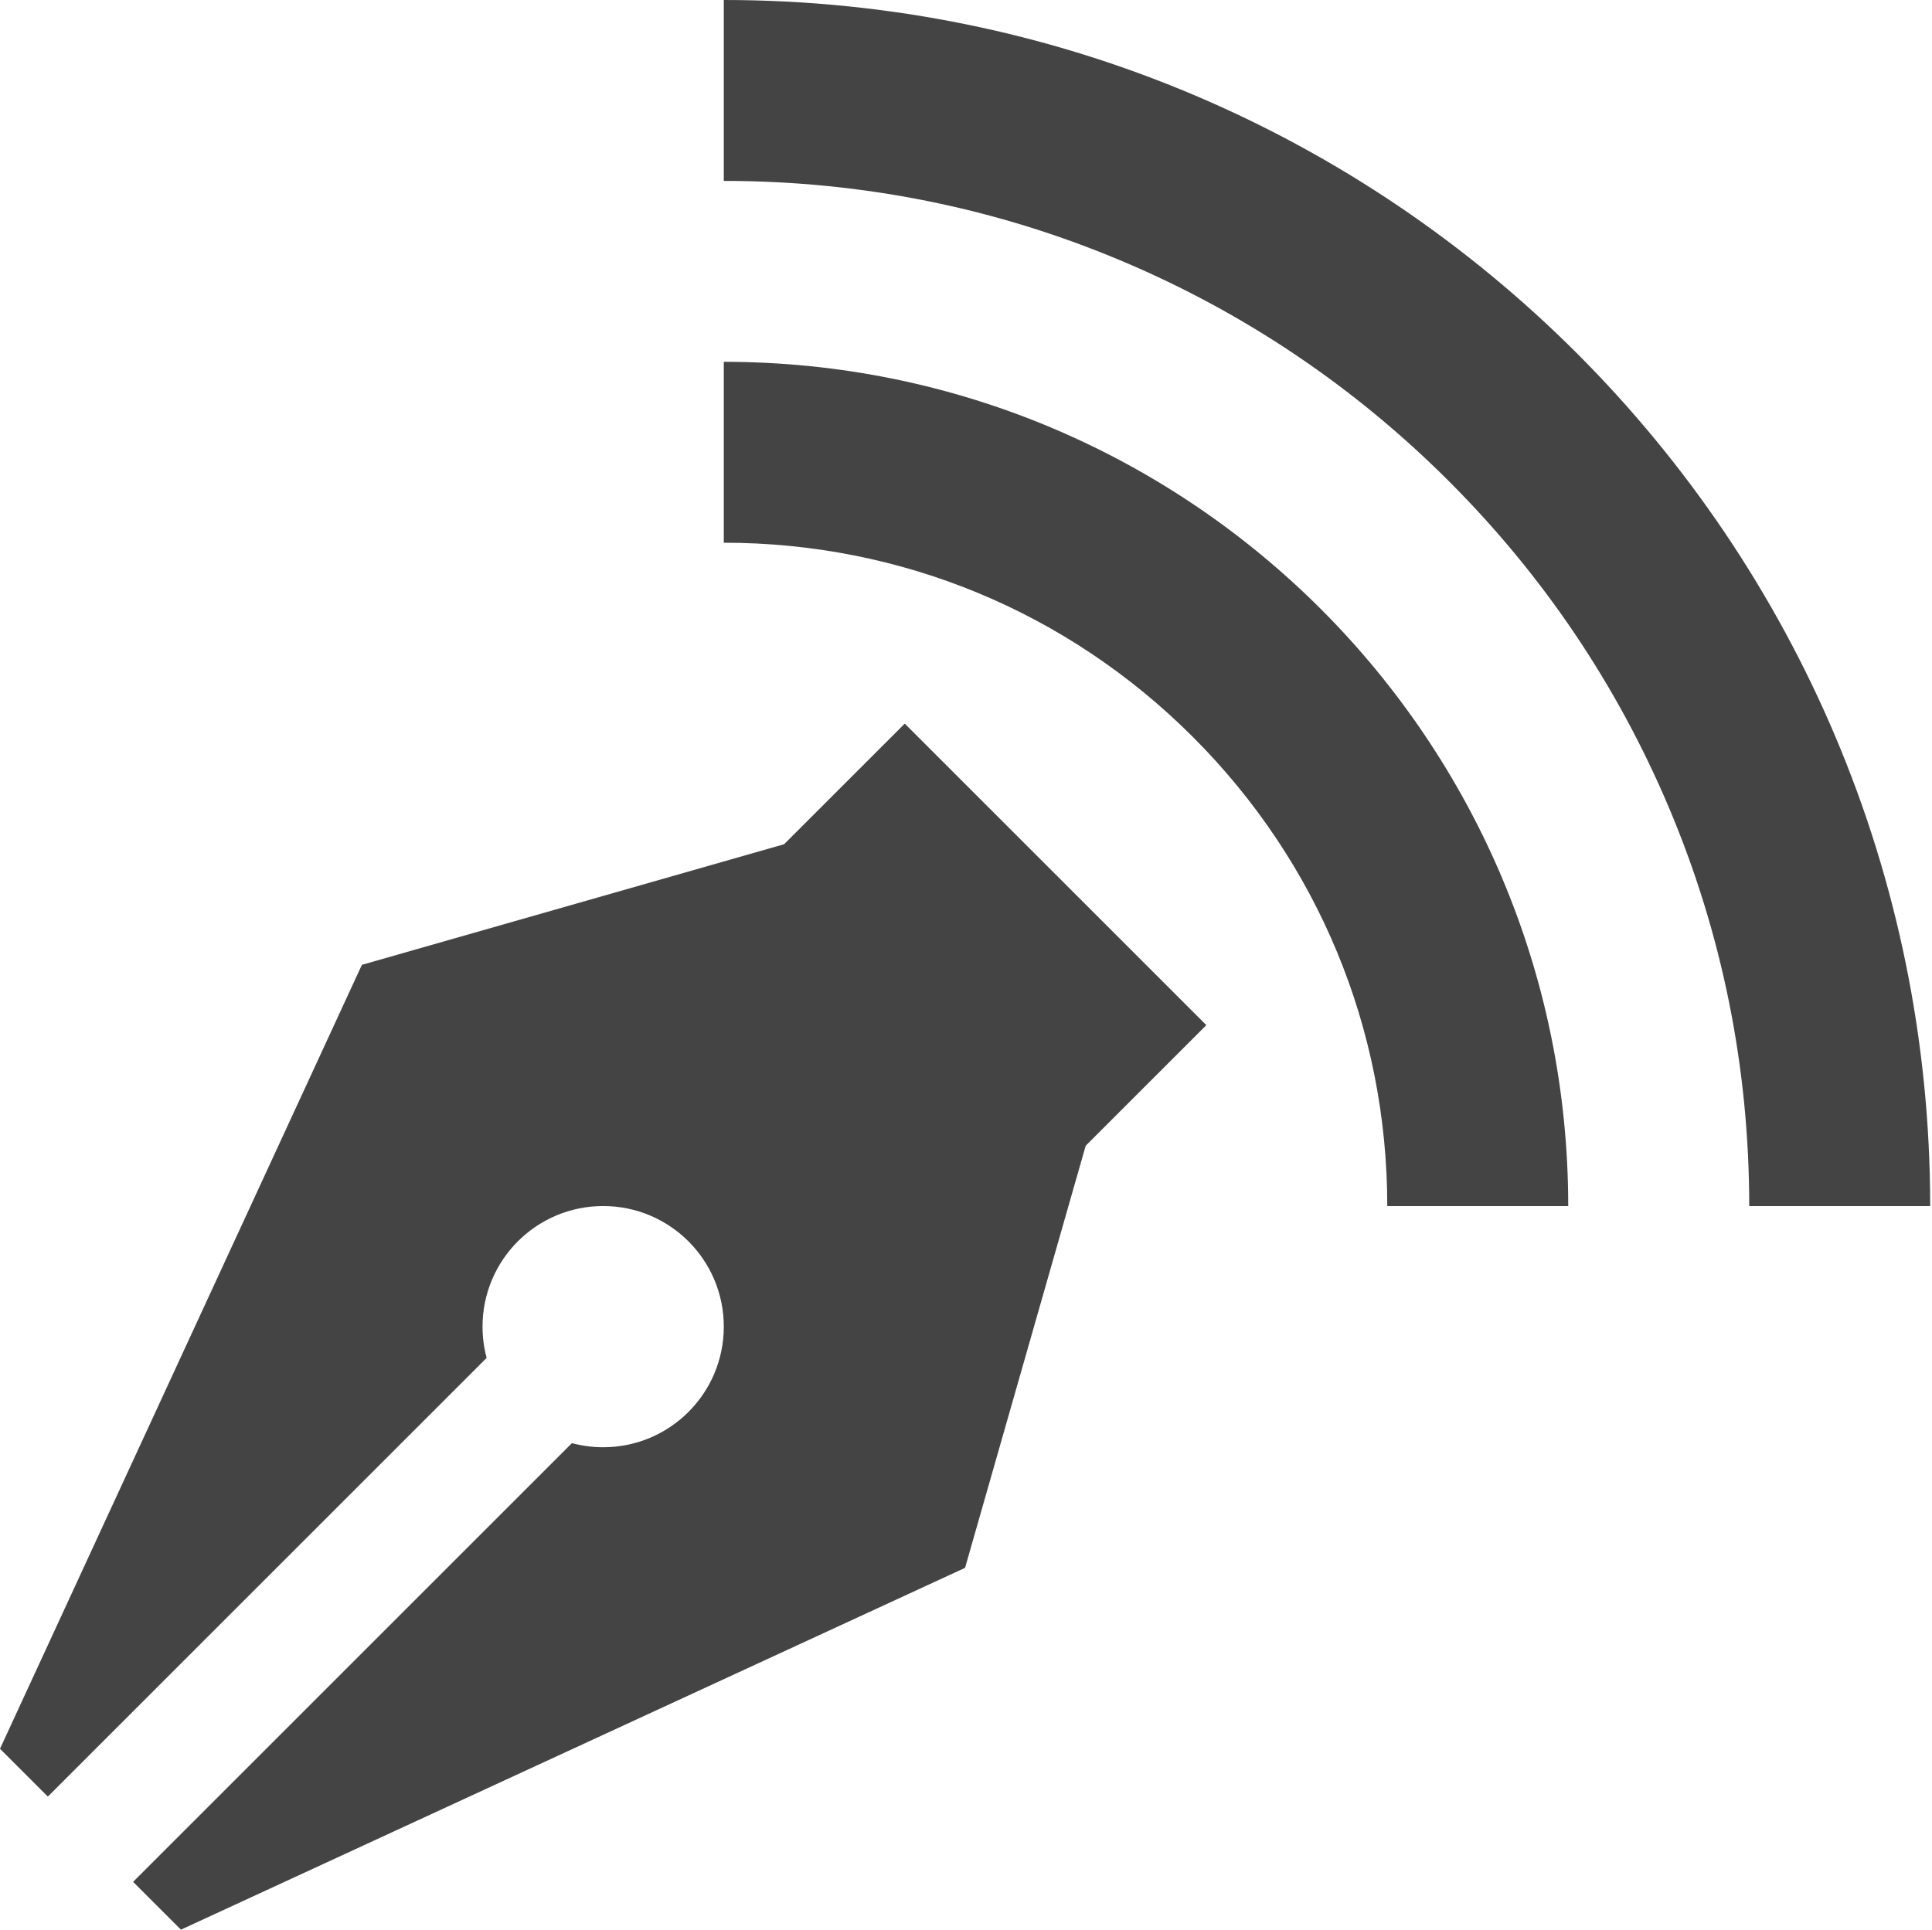
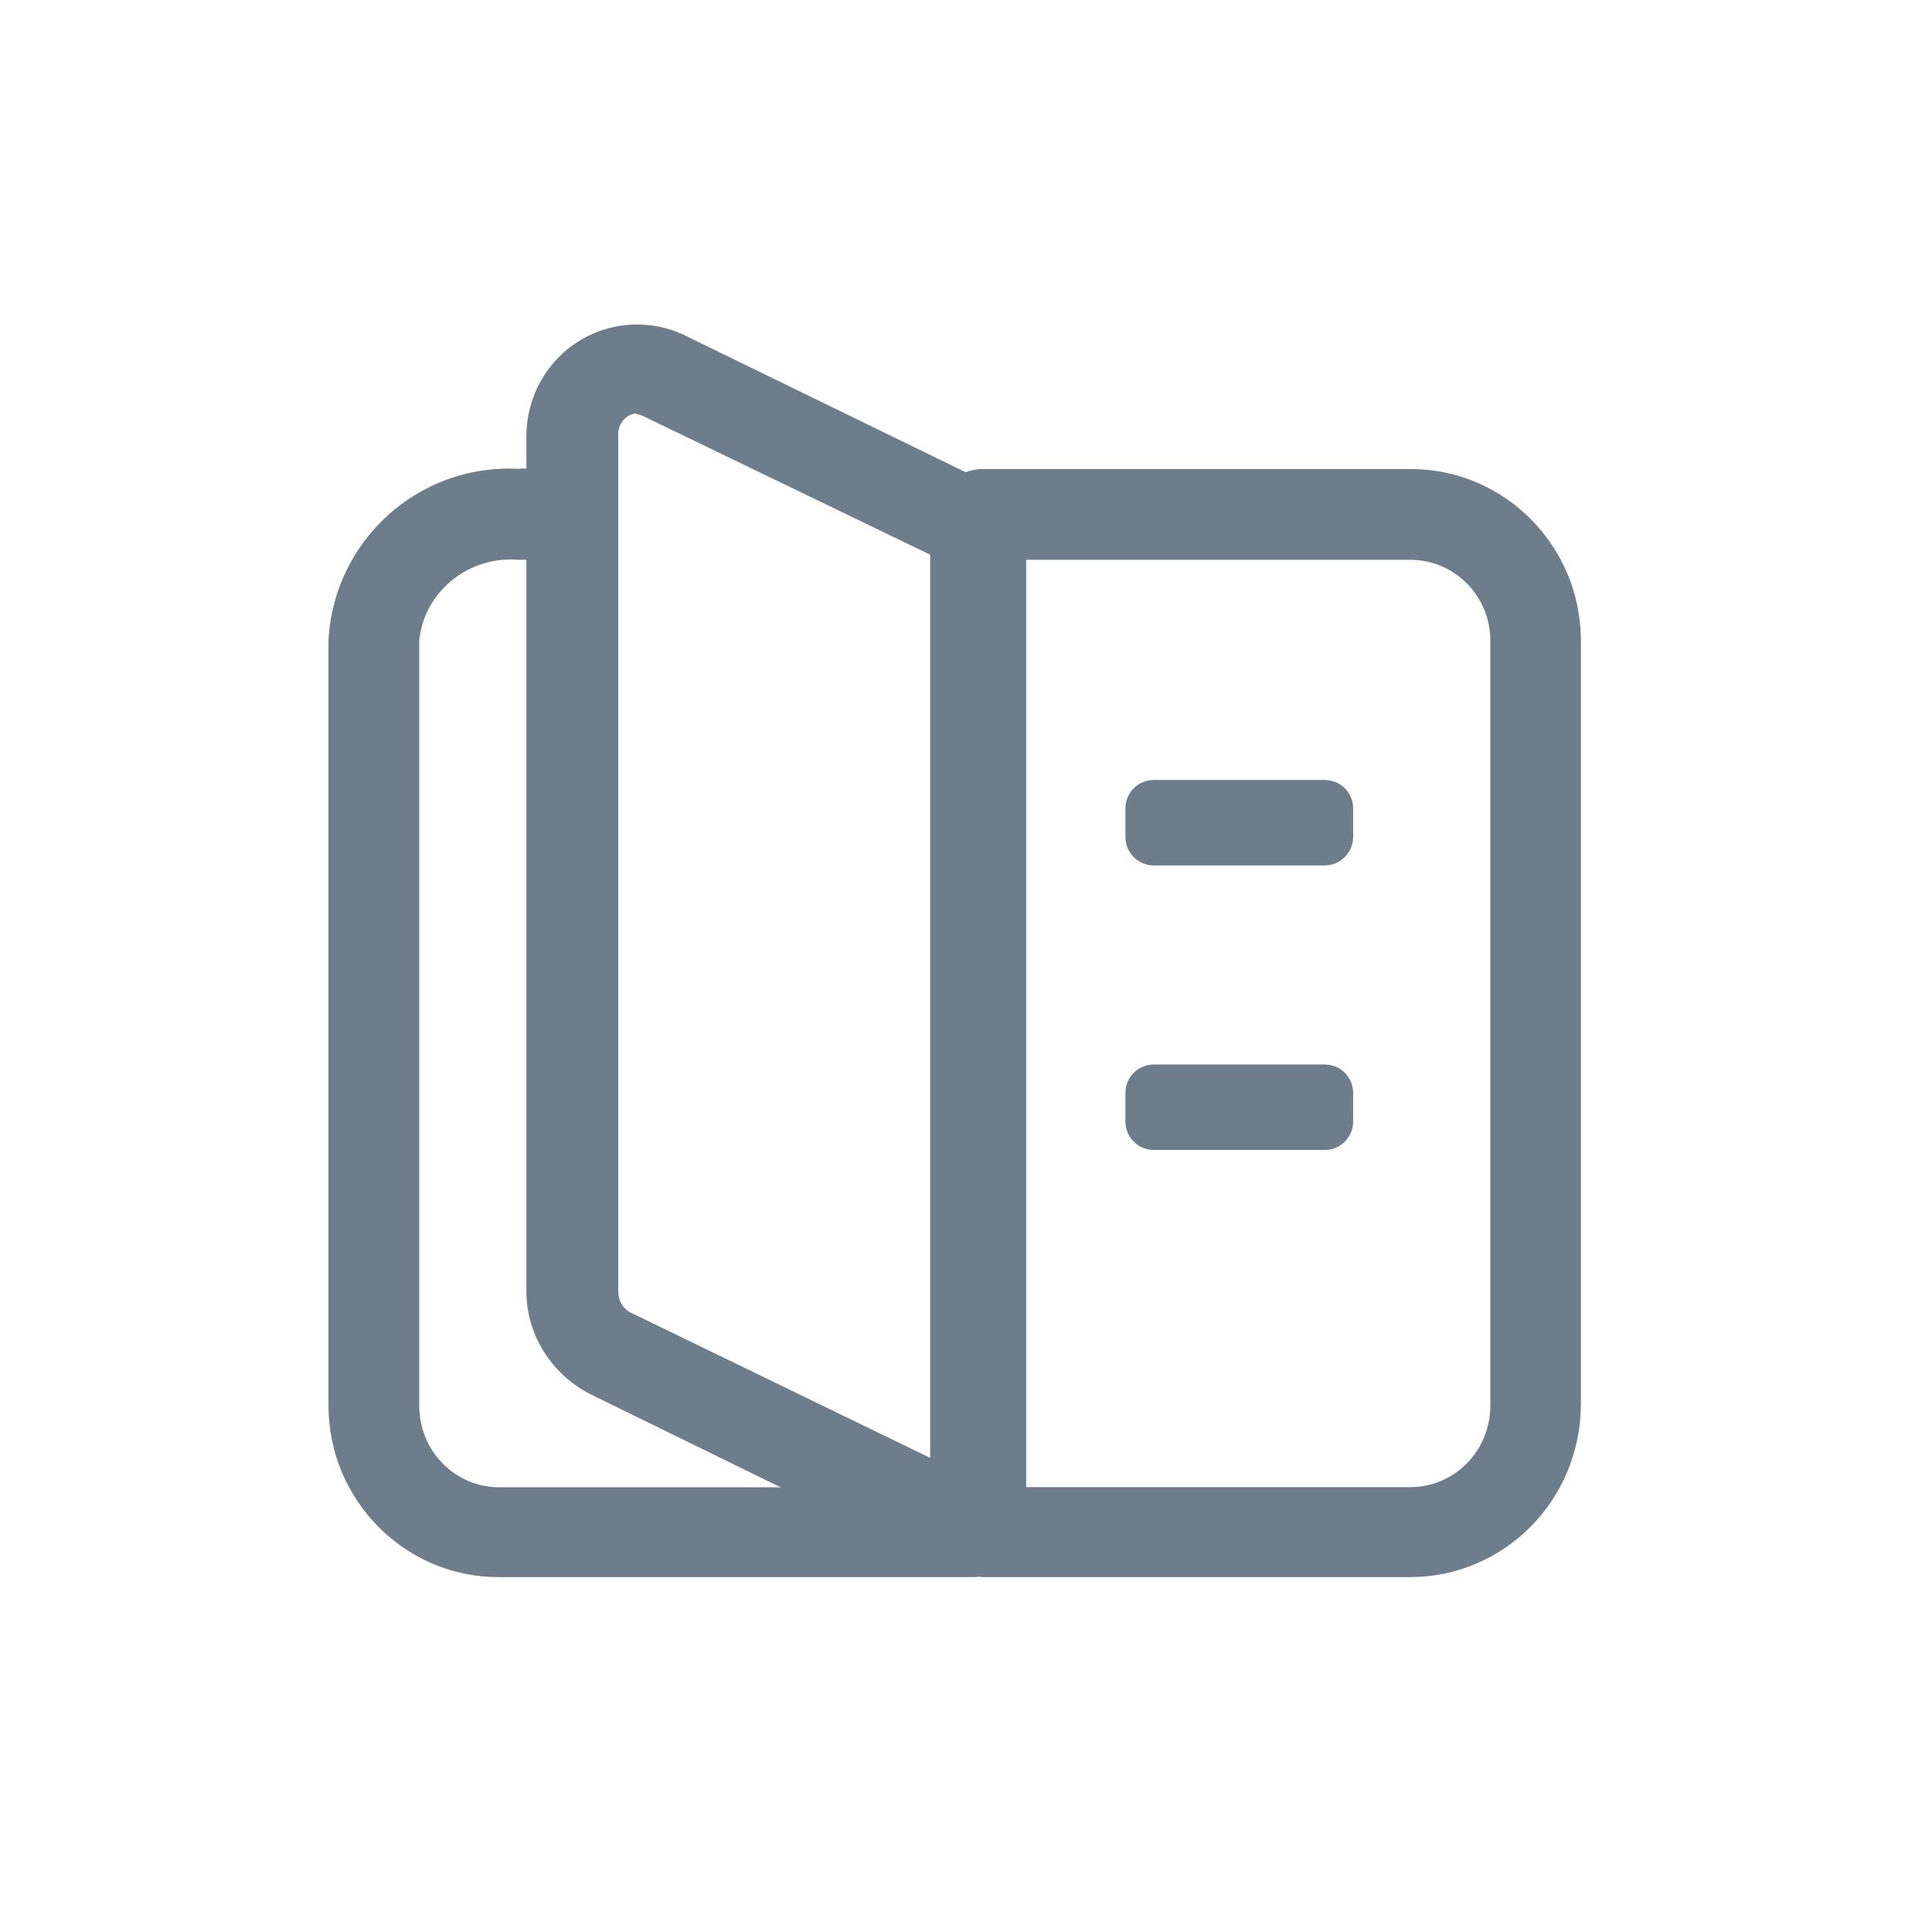
- <svg xmlns="http://www.w3.org/2000/svg" t="1783924085281" class="icon" viewBox="0 0 1025 1024" version="1.1" p-id="8674" width="200.195" height="200">
-   <path d="M384 0l0 96c73.472 0 144.704 14.368 211.712 42.72 64.768 27.392 122.944 66.624 172.96 116.608s89.216 108.192 116.64 172.96c28.352 67.008 42.72 138.24 42.72 211.712l96 0c0-353.472-286.528-640-640-640z" fill="#444444" p-id="8675" />
-   <path d="M384 192l0 96c94.016 0 182.432 36.608 248.896 103.104s103.104 154.88 103.104 248.896l96 0c0-247.424-200.576-448-448-448z" fill="#444444" p-id="8676" />
-   <path d="M480 384l-64 64-224 64-192 416 25.376 25.376 232.8-232.8c-1.408-5.28-2.176-10.848-2.176-16.576 0-35.36 28.64-64 64-64s64 28.64 64 64-28.64 64-64 64c-5.728 0-11.296-0.768-16.576-2.176l-232.8 232.8 25.376 25.376 416-192 64-224 64-64-160-160z" fill="#444444" p-id="8677" />
+ <svg xmlns="http://www.w3.org/2000/svg" t="1783933304662" class="icon" viewBox="0 0 1024 1024" version="1.1" p-id="7750" width="256" height="256">
+   <path d="M747.3 835.9H520.7c-1.4 0-2.6-0.7-3.9-1.1-1.2 0.3-2.4 0.9-3.8 1.1H264.2c-49.8 0-90.1-41-90.1-90.9V339.4c2.8-53.2 48.1-93.7 100.6-90.9 13.3-1.6 25.4 7.8 27.1 21.1 1.6 13.3-7.7 25.5-21 27.1h-6.1c-26-2.2-49.8 16.6-52.5 42.7V745c0 23.9 18.8 43.3 42.5 43.3h231.6V272.9c0-13.3 11.1-24.3 24.3-24.3h227.2c49.8 0 90.1 41 90.1 90.9V745c-0.5 50.5-40.9 90.9-90.6 90.9z m42.6-496.5c0-23.3-18.8-42.7-42.5-42.7H543.9v491.5h203.5c23.8 0 42.5-19.4 42.5-43.3V339.4z" fill="#6d7d8b" p-id="7751" />
+   <path d="M702.2 609.5h-90.6c-8.4 0-15.1-6.7-15.1-15.1v-15.1c0-8.4 6.7-15.1 15.1-15.1h90.5c8.4 0 15.1 6.7 15.1 15.1v15.1c0 8.4-6.8 15.1-15 15.1z m0-150.8h-90.6c-8.4 0-15.1-6.7-15.1-15.1v-15.1c0-8.4 6.7-15.1 15.1-15.1h90.5c8.4 0 15.1 6.7 15.1 15.1v15.1c0 8.3-6.8 15.1-15 15.1zM515.7 835.9c-3.9 0-7.2-1.1-10.5-2.8l-192.4-94.2c-20.5-10.5-33.8-31.6-33.8-54.3V231.3c0-32.7 26-59.3 58.6-59.3 8.3 0 16 1.6 23.8 5l164.8 80.3c8.3 3.9 13.3 12.2 13.3 21.6v532.6c0 8.3-4.4 16.1-11.6 20.5-3.4 2.8-7.8 3.9-12.2 3.9zM336.6 219.1c-5.6 1.1-9.4 6.1-8.9 12.2v453.3c0 4.4 2.2 8.9 6.6 11.1l158.7 77V294l-152.6-73.7-3.8-1.2z" fill="#6d7d8b" p-id="7752" />
</svg>
